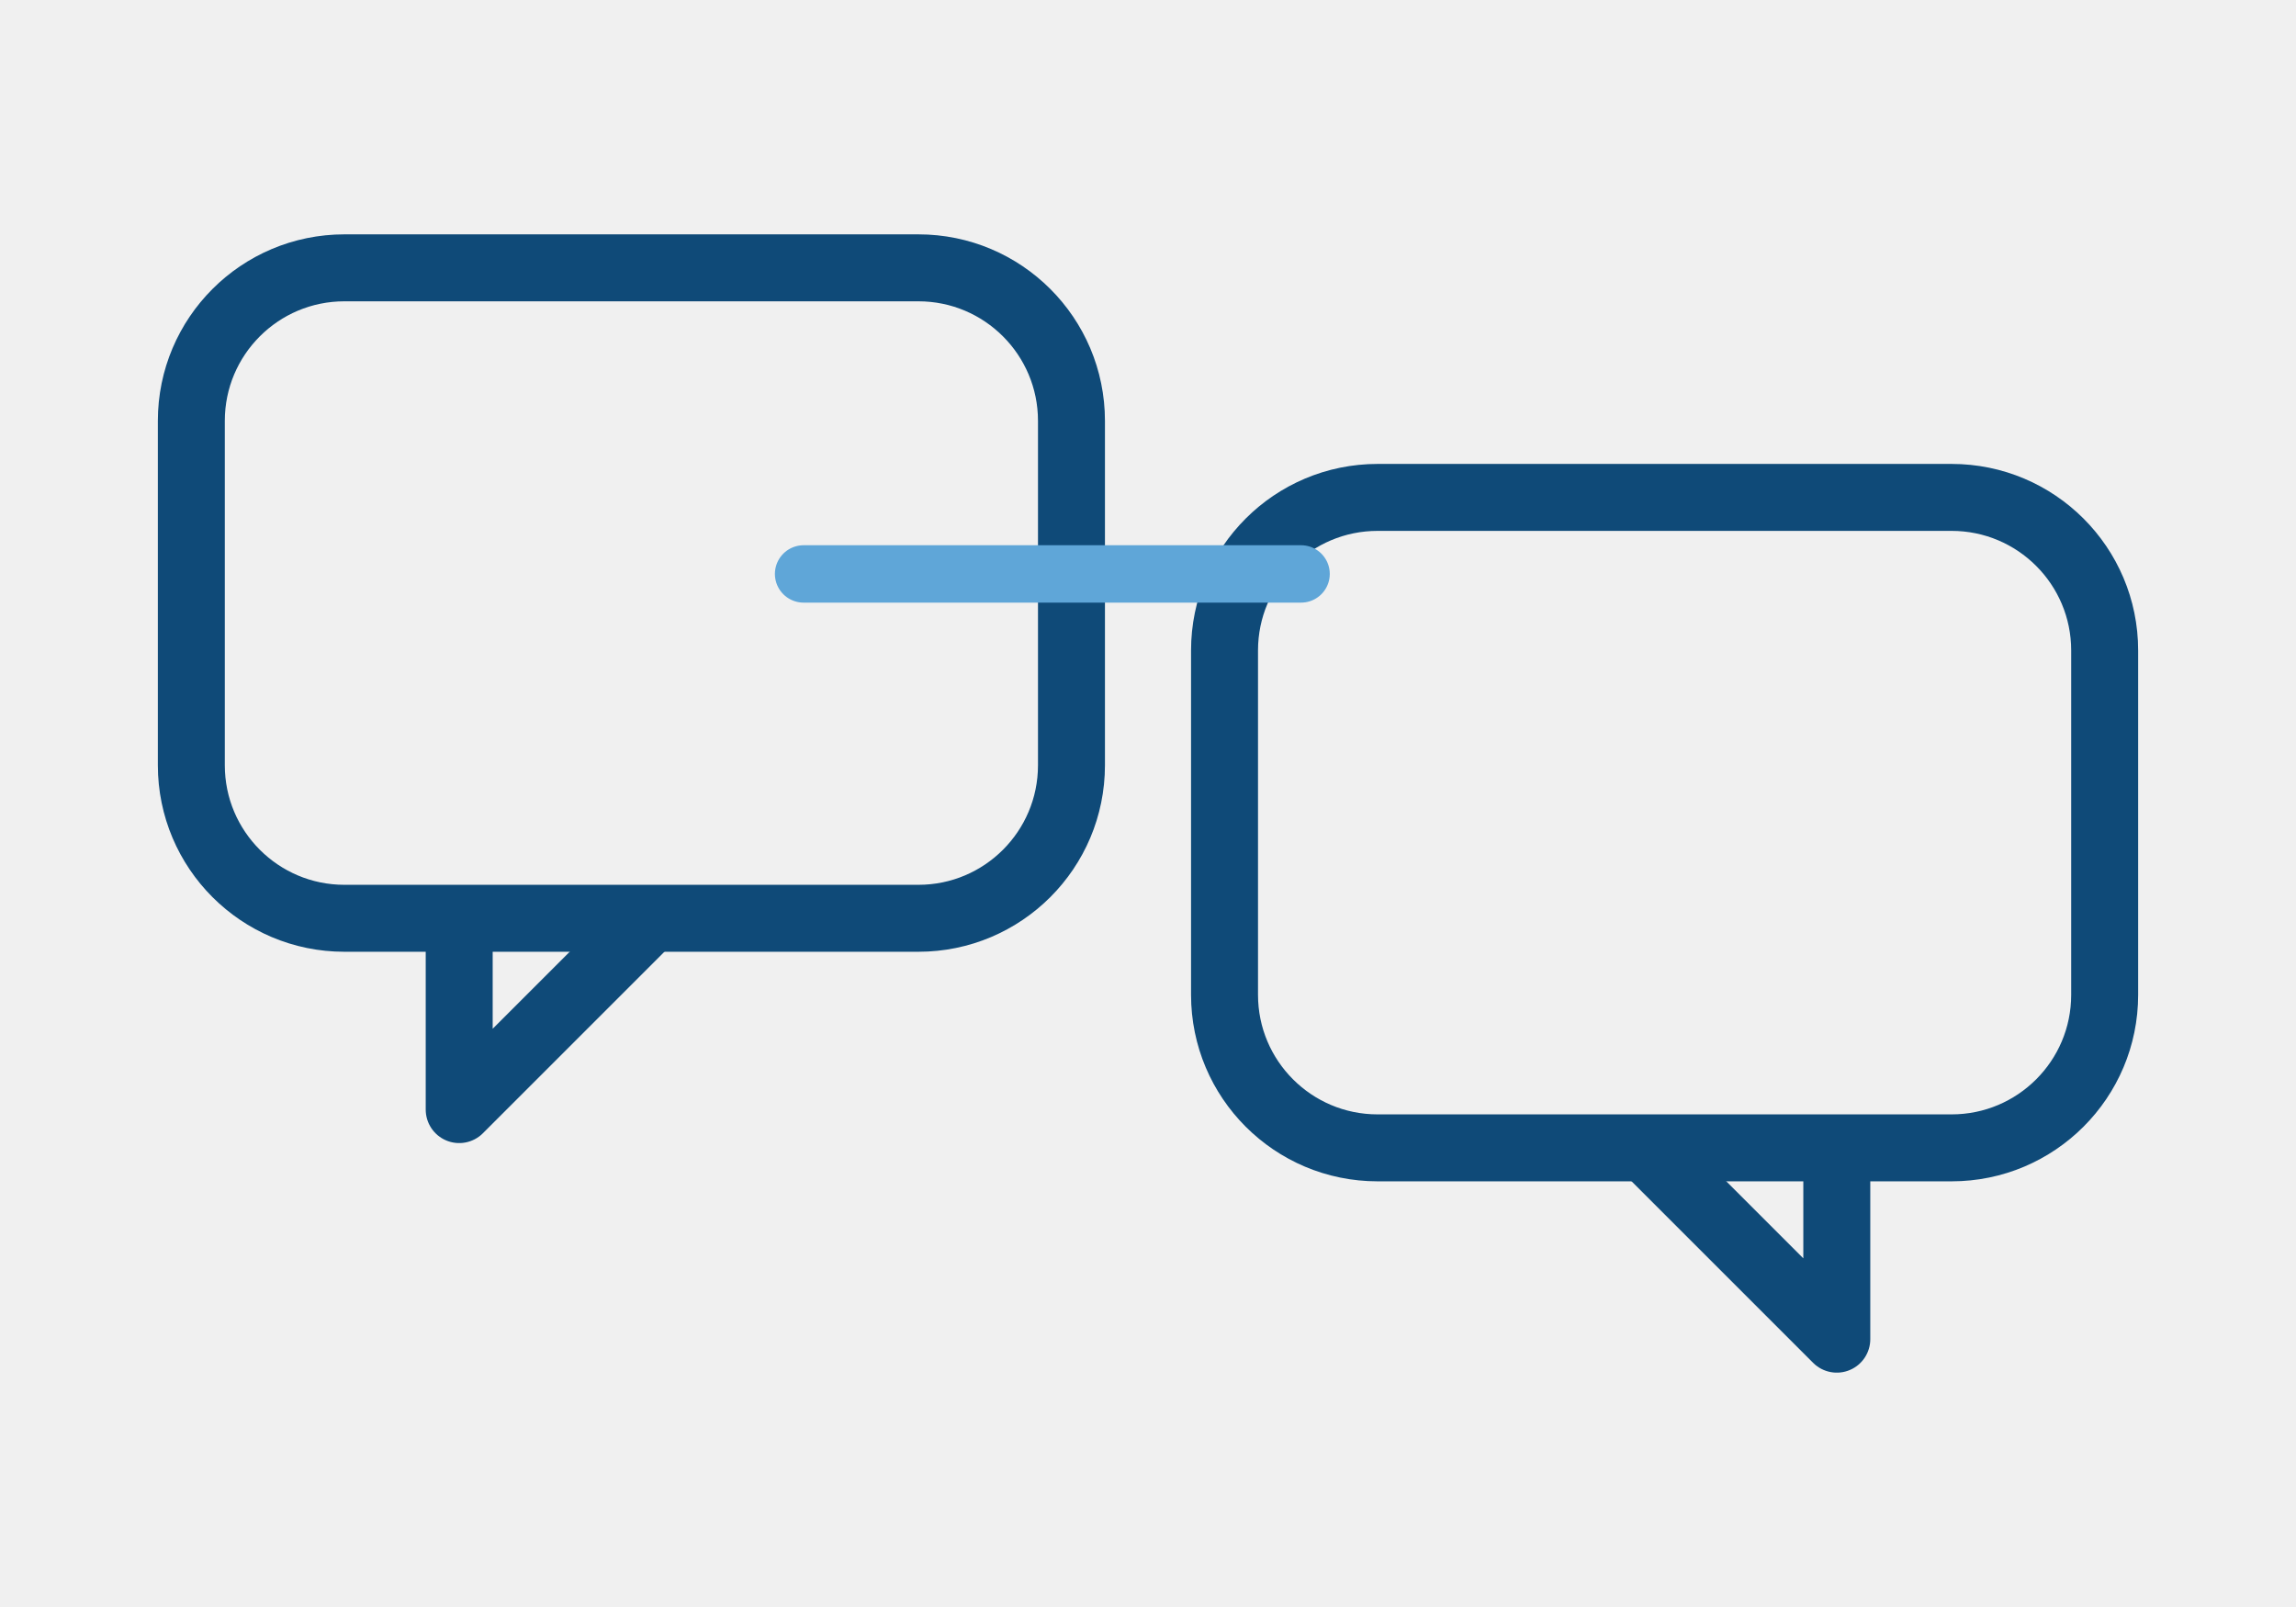
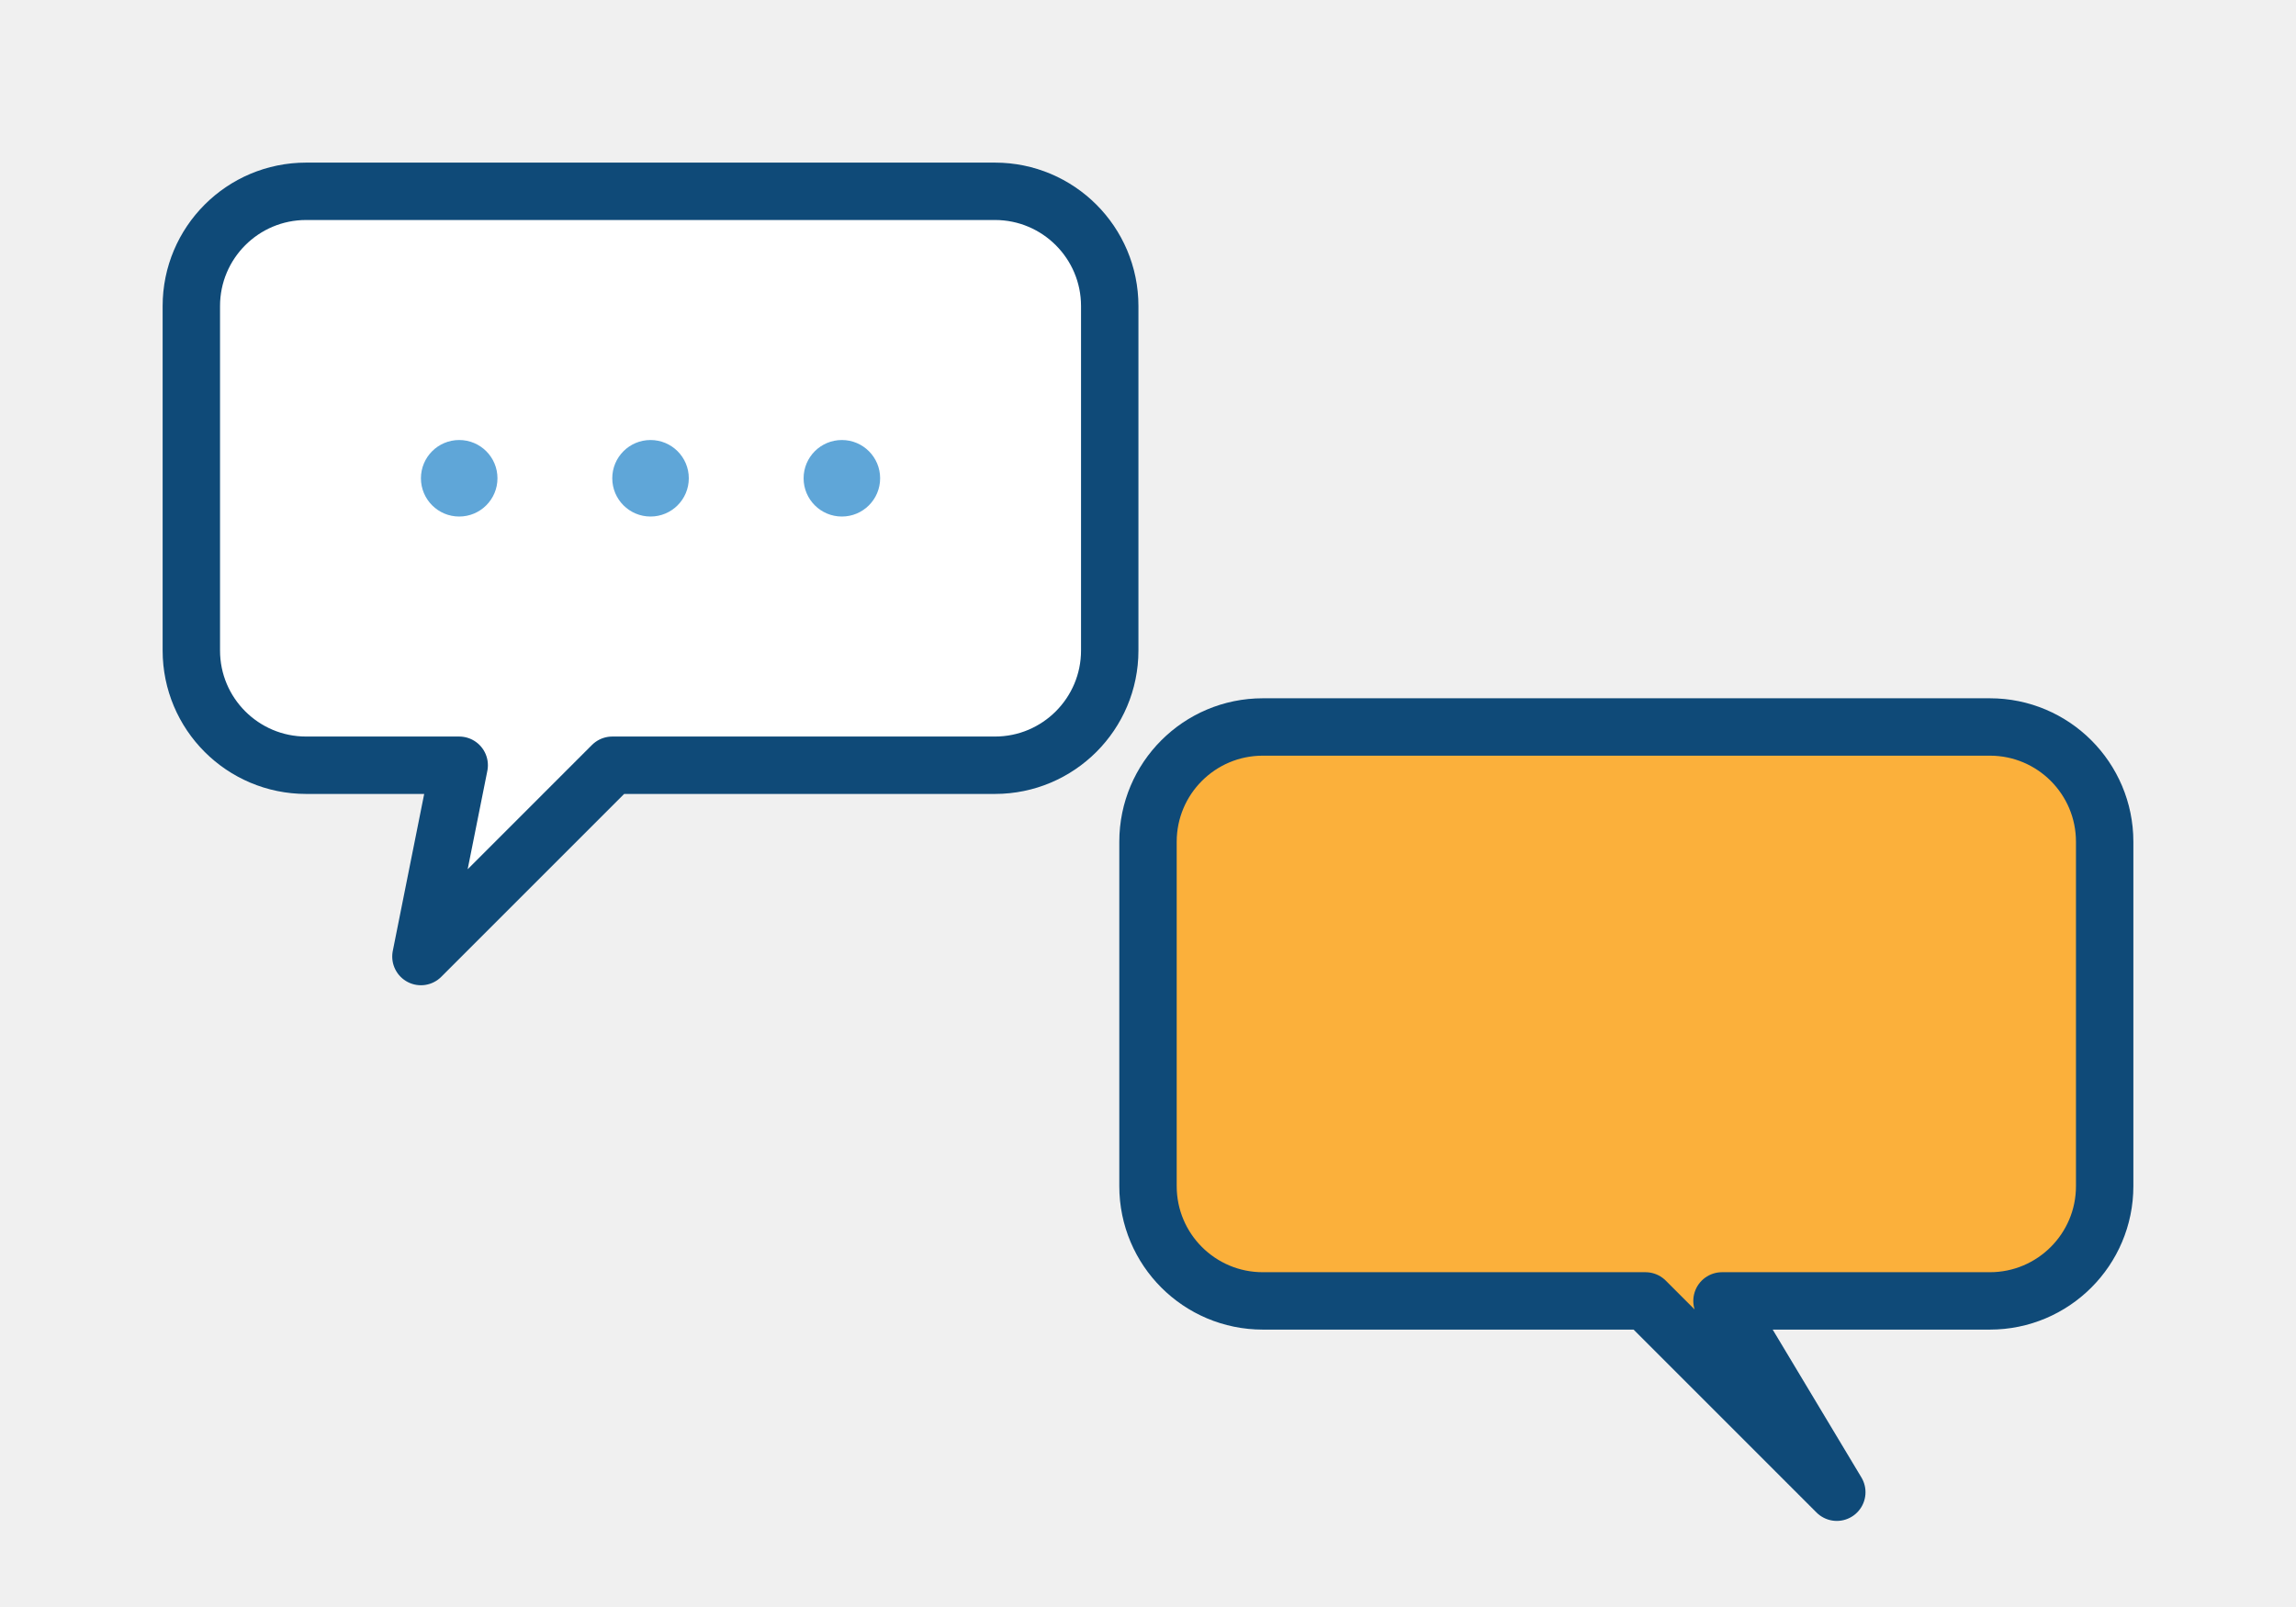
<svg xmlns="http://www.w3.org/2000/svg" width="120" height="84" viewBox="0 0 120 84" fill="none">
-   <rect x="10" y="14" width="46" height="34" rx="8" stroke="#0F4A78" stroke-width="3.5" />
-   <path d="M24 48V58L34 48" stroke="#0F4A78" stroke-width="3.5" stroke-linejoin="round" />
-   <rect x="64" y="26" width="46" height="34" rx="8" stroke="#0F4A78" stroke-width="3.5" />
-   <path d="M96 60V70L86 60" stroke="#0F4A78" stroke-width="3.5" stroke-linejoin="round" />
-   <path d="M42 30H68" stroke="#5FA6D8" stroke-width="3" stroke-linecap="round" />
+   <path d="M10 16C10 12.686 12.686 10 16 10H52C55.314 10 58 12.686 58 16V34C58 37.314 55.314 40 52 40H32L22 50L24 40H16C12.686 40 10 37.314 10 34V16Z" fill="#ffffff" stroke="#0F4A78" stroke-width="3" stroke-linejoin="round" />
+   <circle cx="24" cy="25" r="2" fill="#5FA6D8" />
+   <circle cx="34" cy="25" r="2" fill="#5FA6D8" />
+   <circle cx="44" cy="25" r="2" fill="#5FA6D8" />
+   <path d="M60 44C60 40.686 62.686 38 66 38H104C107.314 38 110 40.686 110 44V62C110 65.314 107.314 68 104 68H90L96 78L86 68H66C62.686 68 60 65.314 60 62V44Z" fill="#fbb03b" stroke="#0F4A78" stroke-width="3" stroke-linejoin="round" />
</svg>
